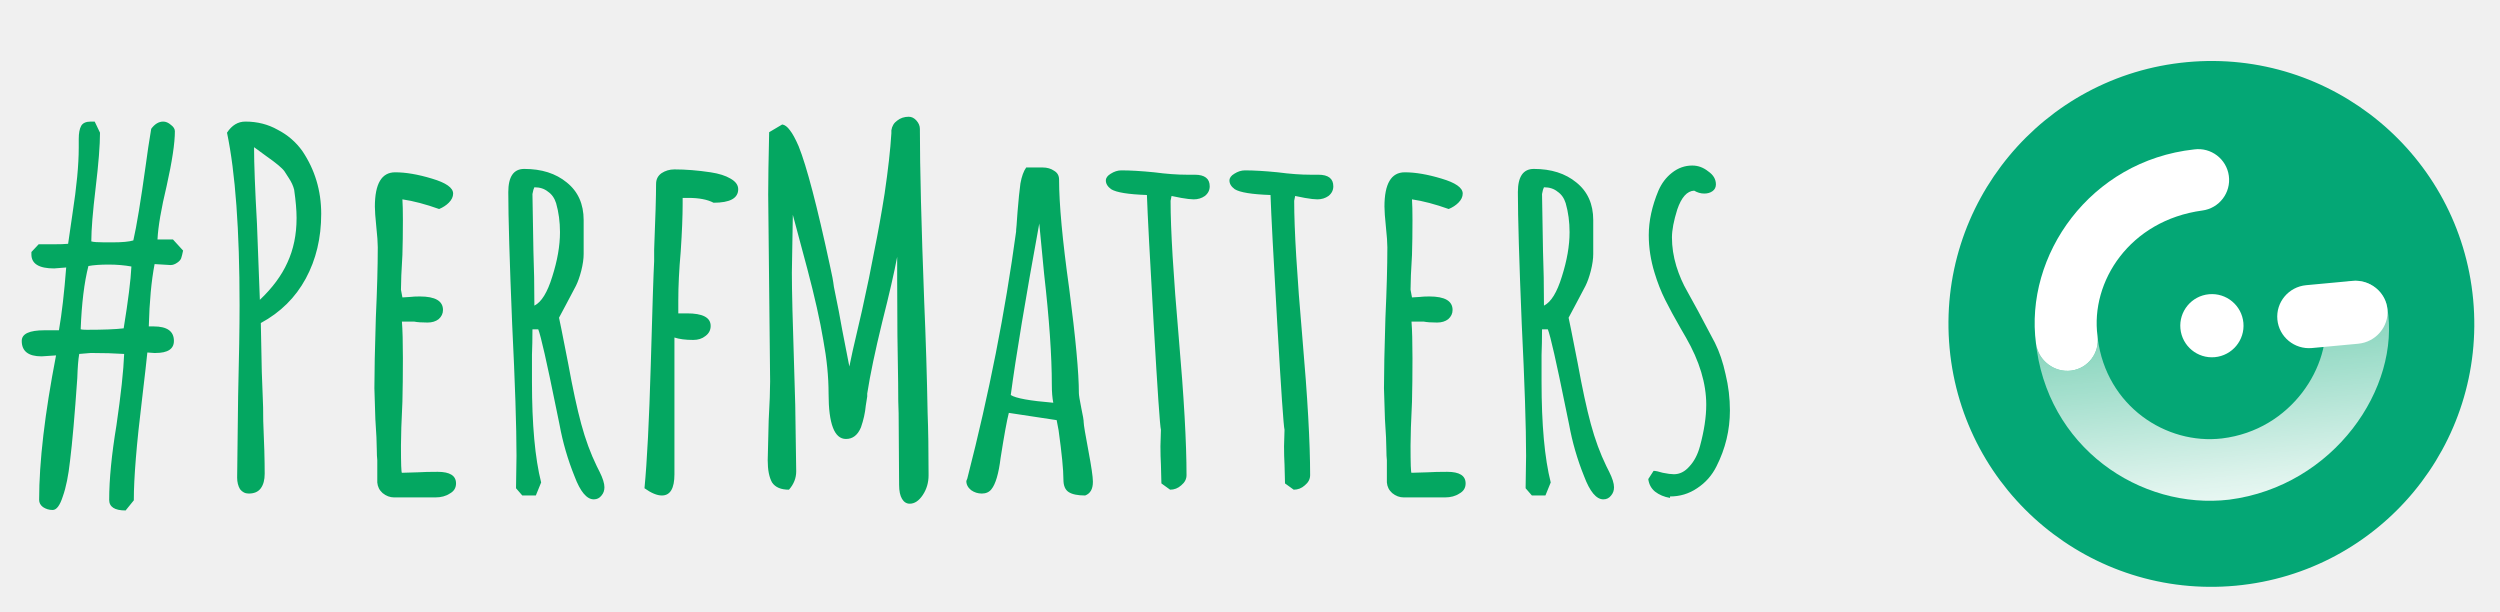
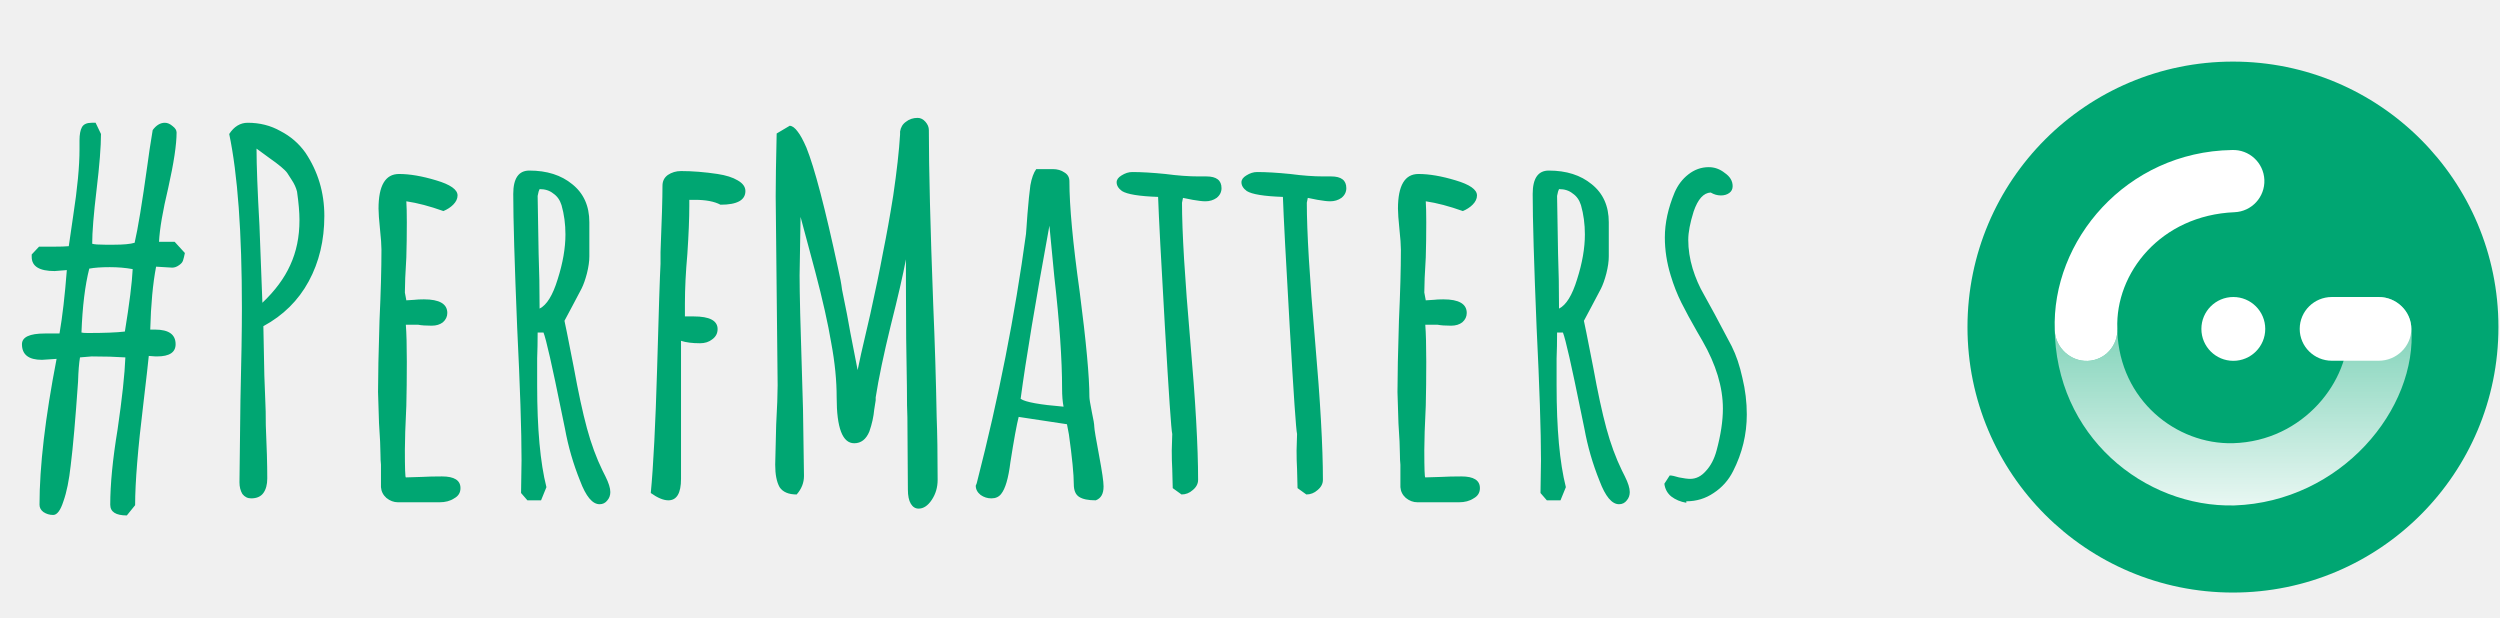
- <svg xmlns="http://www.w3.org/2000/svg" width="621" height="152" viewBox="0 0 621 152" fill="none">
-   <path d="M31.2 126.8C28.48 126.8 27.12 125.92 27.12 124.16C27.12 119.12 27.72 112.96 28.92 105.68C30.04 98 30.68 92.08 30.84 87.92C28.44 87.76 25.68 87.68 22.56 87.68L19.68 87.92C19.44 89.28 19.28 91.28 19.2 93.92C18.56 103.12 17.96 109.96 17.4 114.44C17 118.12 16.4 121.08 15.6 123.32C14.88 125.56 14.04 126.68 13.08 126.68C12.2 126.68 11.4 126.44 10.68 125.96C10.04 125.48 9.72 124.88 9.72 124.16C9.72 114.72 11.12 102.76 13.92 88.28L10.32 88.52C7.04 88.52 5.4 87.24 5.4 84.68C5.4 82.92 7.28 82.04 11.04 82.04H13.08H14.64C15.36 77.88 15.96 72.68 16.44 66.44L13.44 66.68C9.68 66.68 7.8 65.52 7.8 63.2V62.6L9.6 60.68H11.4H13.2C14.88 60.68 16.12 60.64 16.92 60.56L18 53.12C19.04 46.4 19.56 40.92 19.56 36.68V35.6V34.52C19.56 33.08 19.76 32 20.16 31.28C20.56 30.56 21.36 30.2 22.56 30.2H23.52L24.84 32.96C24.84 36.08 24.48 40.64 23.76 46.64C23.04 52.64 22.68 57.08 22.68 59.96C23.16 60.12 24.24 60.2 25.92 60.2H27.96C30.36 60.2 32.08 60.04 33.12 59.72C33.92 56.28 34.96 49.96 36.24 40.76C36.56 38.28 37 35.36 37.56 32C38.44 30.8 39.44 30.2 40.56 30.2C41.2 30.2 41.84 30.48 42.48 31.04C43.12 31.52 43.44 32.04 43.44 32.6C43.44 35.56 42.76 40.08 41.4 46.16C40.04 51.84 39.28 56.28 39.12 59.48H42.96L45.48 62.24C45.32 63.04 45.16 63.68 45 64.16C44.84 64.56 44.52 64.92 44.04 65.24C43.48 65.64 42.92 65.84 42.36 65.84L38.4 65.6C37.6 69.76 37.12 74.92 36.96 81.08H37.56H38.16C41.52 81.08 43.2 82.28 43.2 84.68C43.2 86.68 41.68 87.68 38.64 87.68H38.28L36.6 87.56C36.44 89.24 36 93.12 35.28 99.2C33.92 110.32 33.24 118.68 33.24 124.28L31.2 126.8ZM21.6 81.92C25.68 81.92 28.72 81.8 30.72 81.56C31.84 74.68 32.48 69.56 32.64 66.2C30.88 65.88 29 65.72 27 65.72C24.92 65.72 23.24 65.84 21.96 66.08C20.92 70.16 20.28 75.4 20.04 81.8C20.28 81.88 20.8 81.92 21.6 81.92ZM61.788 122.6C60.908 122.6 60.188 122.24 59.628 121.52C59.148 120.72 58.908 119.76 58.908 118.64L59.148 98.48C59.388 88.72 59.508 81.16 59.508 75.8C59.508 57.16 58.468 42.88 56.388 32.96C57.588 31.12 59.108 30.2 60.948 30.2C63.908 30.2 66.588 30.88 68.988 32.24C71.468 33.52 73.508 35.28 75.108 37.52C78.228 42.16 79.788 47.36 79.788 53.12C79.788 59.12 78.508 64.48 75.948 69.2C73.388 73.92 69.668 77.6 64.788 80.24L65.028 92.36L65.268 98.72C65.348 100.08 65.388 102.04 65.388 104.6C65.628 109.96 65.748 114.32 65.748 117.68C65.748 119.2 65.428 120.4 64.788 121.28C64.148 122.16 63.148 122.6 61.788 122.6ZM64.548 74.48C67.668 71.52 69.948 68.44 71.388 65.24C72.908 61.96 73.668 58.28 73.668 54.2V54.08C73.668 52.24 73.468 49.92 73.068 47.12C72.828 46.16 72.388 45.2 71.748 44.24C71.108 43.28 70.748 42.72 70.668 42.56C70.108 41.76 68.628 40.52 66.228 38.84L63.108 36.56C63.108 40.64 63.348 46.96 63.828 55.52L64.548 74.48ZM97.918 123.56C96.878 123.56 95.918 123.2 95.038 122.48C94.238 121.76 93.798 120.88 93.718 119.84V116.72V114.32C93.638 113.6 93.598 112.76 93.598 111.8C93.598 110.12 93.478 107.56 93.238 104.12L92.998 96.44C92.998 92.52 93.118 86.68 93.358 78.92C93.678 71.96 93.838 66.12 93.838 61.4C93.838 60.28 93.718 58.6 93.478 56.36C93.238 54.04 93.118 52.36 93.118 51.32C93.118 45.64 94.798 42.8 98.158 42.8C100.798 42.8 103.838 43.32 107.278 44.36C110.798 45.4 112.558 46.64 112.558 48.08C112.558 48.88 112.198 49.64 111.478 50.36C110.838 51 110.038 51.52 109.078 51.92C105.718 50.72 102.678 49.92 99.958 49.52C100.038 50.72 100.078 52.44 100.078 54.68C100.078 57.88 100.038 60.76 99.958 63.32C99.718 67.16 99.598 70.04 99.598 71.96L99.958 73.88L101.878 73.76C102.518 73.68 103.318 73.64 104.278 73.64C108.118 73.64 110.038 74.76 110.038 77C110.038 77.88 109.678 78.64 108.958 79.28C108.238 79.84 107.318 80.12 106.198 80.12C104.758 80.12 103.638 80.04 102.838 79.88H99.838C99.998 81.96 100.078 85 100.078 89C100.078 93 100.038 96.6 99.958 99.8C99.718 104.68 99.598 108.32 99.598 110.72C99.598 115.2 99.678 117.44 99.838 117.44L103.798 117.32C105.158 117.24 106.798 117.2 108.718 117.2C111.758 117.2 113.278 118.16 113.278 120.08C113.278 121.2 112.758 122.04 111.718 122.6C110.758 123.24 109.558 123.56 108.118 123.56H97.918ZM147.5 124.04C145.74 124.04 144.14 122.12 142.7 118.28C141.02 114.12 139.78 109.84 138.98 105.44L138.14 101.36C135.82 89.92 134.34 83.4 133.7 81.8H132.26C132.26 84.12 132.22 86.24 132.14 88.16V94.76C132.14 105.48 132.9 113.84 134.42 119.84L133.1 123.08H129.74L128.18 121.28L128.3 113.24C128.3 106.04 127.94 95.12 127.22 80.48C126.58 64.88 126.26 53.96 126.26 47.72C126.26 43.88 127.58 41.96 130.22 41.96C134.54 41.96 138.06 43.08 140.78 45.32C143.58 47.56 144.98 50.68 144.98 54.68V63.08C144.98 64.28 144.78 65.68 144.38 67.28C143.98 68.8 143.54 70.04 143.06 71L140.78 75.32L138.86 78.92L139.46 81.8L141.14 90.32C142.26 96.48 143.34 101.48 144.38 105.32C145.42 109.16 146.7 112.64 148.22 115.76L148.94 117.2C149.74 118.8 150.14 120.08 150.14 121.04C150.14 121.84 149.9 122.52 149.42 123.08C148.94 123.72 148.3 124.04 147.5 124.04ZM132.74 75.92C134.5 75.04 135.98 72.64 137.18 68.72C138.46 64.72 139.1 61.04 139.1 57.68C139.1 55.12 138.78 52.72 138.14 50.48C137.74 49.2 137.06 48.24 136.1 47.6C135.22 46.88 134.1 46.52 132.74 46.52L132.5 47.12L132.26 48.2L132.5 62.36C132.66 66.52 132.74 71.04 132.74 75.92ZM164.41 123.08C163.21 123.08 161.77 122.48 160.09 121.28C160.73 114.64 161.25 104.44 161.65 90.68C162.05 76.36 162.33 67.76 162.49 64.88V62C162.81 54.16 162.97 48.72 162.97 45.68C162.97 44.56 163.41 43.68 164.29 43.04C165.25 42.4 166.33 42.08 167.53 42.08C170.33 42.08 173.33 42.32 176.53 42.8C178.61 43.12 180.25 43.64 181.45 44.36C182.73 45.08 183.37 45.96 183.37 47C183.37 49.24 181.33 50.36 177.25 50.36C175.73 49.56 173.65 49.16 171.01 49.16H169.57V50.6C169.57 53.72 169.41 57.68 169.09 62.48C168.69 66.96 168.49 71 168.49 74.6V77.84H169.45H170.65C174.57 77.84 176.53 78.88 176.53 80.96C176.53 82 176.09 82.84 175.21 83.48C174.41 84.12 173.41 84.44 172.21 84.44C170.29 84.44 168.73 84.24 167.53 83.84V117.8C167.53 121.32 166.49 123.08 164.41 123.08ZM225.979 125.12C225.179 125.12 224.539 124.72 224.059 123.92C223.579 123.12 223.339 121.96 223.339 120.44L223.219 102.68C223.139 101.16 223.099 98.64 223.099 95.12C222.939 87.68 222.859 79.28 222.859 69.92V63.8C222.139 67.64 220.899 73.04 219.139 80C217.379 87.2 216.139 93.12 215.419 97.76V98.48L215.059 100.76C214.899 102.52 214.499 104.32 213.859 106.16C213.059 108.08 211.819 109.04 210.139 109.04C207.259 109.04 205.819 105.28 205.819 97.76C205.819 93.6 205.379 89.16 204.499 84.44C203.699 79.64 202.379 73.76 200.539 66.8L196.939 53.36L196.699 67.76C196.699 72.08 196.899 80.32 197.299 92.48L197.539 100.64L197.779 117.08C197.779 118.76 197.179 120.28 195.979 121.64C193.979 121.64 192.579 121.04 191.779 119.84C191.059 118.56 190.699 116.72 190.699 114.32L190.939 104.48C191.179 100.16 191.299 96.92 191.299 94.76L191.059 71.6L190.819 48.32C190.819 44.88 190.899 39.72 191.059 32.84L194.299 30.92C194.939 31 195.579 31.48 196.219 32.36C196.859 33.16 197.579 34.48 198.379 36.32C200.379 41.28 202.979 51.2 206.179 66.08C206.659 68.16 206.979 69.88 207.139 71.24C208.099 75.88 208.779 79.4 209.179 81.8L210.979 91.04L211.819 87.08L214.099 77.24C215.379 71.48 216.419 66.44 217.219 62.12C218.099 57.8 218.939 53.12 219.739 48.08C220.619 42.08 221.179 37.08 221.419 33.08V32.36C221.579 31.32 222.059 30.52 222.859 29.96C223.659 29.32 224.619 29 225.739 29C226.459 29 227.099 29.32 227.659 29.96C228.219 30.6 228.499 31.28 228.499 32C228.499 41.6 228.859 55.96 229.579 75.08C229.979 84.44 230.259 93.6 230.419 102.56C230.579 106.64 230.659 111.8 230.659 118.04C230.659 119.88 230.179 121.52 229.219 122.96C228.259 124.4 227.179 125.12 225.979 125.12ZM269.554 123.08C267.714 123.08 266.354 122.8 265.474 122.24C264.594 121.68 264.154 120.64 264.154 119.12C264.154 116.72 263.754 112.64 262.954 106.88L262.474 104.36L250.594 102.56C250.114 104.4 249.434 108.12 248.554 113.72C248.074 117.64 247.314 120.24 246.274 121.52C245.714 122.24 244.914 122.6 243.874 122.6C242.914 122.6 242.034 122.32 241.234 121.76C240.434 121.12 240.034 120.36 240.034 119.48L240.274 118.88L240.394 118.4C245.674 97.84 249.674 77.56 252.394 57.56C252.394 57.24 252.434 56.72 252.514 56C252.594 55.2 252.674 54.08 252.754 52.64C252.994 49.68 253.234 47.32 253.474 45.56C253.794 43.8 254.274 42.48 254.914 41.6H258.994C260.114 41.6 261.074 41.88 261.874 42.44C262.674 42.92 263.074 43.64 263.074 44.6C263.074 50.68 263.914 59.72 265.594 71.72C267.194 84.04 267.994 92.68 267.994 97.64C267.994 98.12 268.194 99.36 268.594 101.36C268.994 103.2 269.194 104.4 269.194 104.96C269.194 105.52 269.594 107.92 270.394 112.16C271.114 116 271.474 118.48 271.474 119.6V119.72C271.474 121.48 270.834 122.6 269.554 123.08ZM261.634 100.04C261.394 98.84 261.274 97.36 261.274 95.6C261.274 88.4 260.634 79.2 259.354 68L258.154 55.52C254.714 74.32 252.354 88.52 251.074 98.12C252.274 98.92 255.794 99.56 261.634 100.04ZM288.493 120.08L288.373 115.4C288.293 114.04 288.253 112.52 288.253 110.84L288.373 106.76C288.133 105.88 287.533 97.12 286.573 80.48C285.613 63.84 285.053 53.16 284.893 48.44C280.253 48.28 277.293 47.8 276.013 47C275.133 46.36 274.693 45.64 274.693 44.84C274.693 44.2 275.093 43.64 275.893 43.16C276.773 42.6 277.653 42.32 278.533 42.32C280.773 42.32 283.493 42.48 286.693 42.8C289.733 43.2 292.453 43.4 294.853 43.4H295.813H296.773C299.253 43.4 300.493 44.36 300.493 46.28C300.493 47.24 300.093 48.04 299.293 48.68C298.493 49.24 297.573 49.52 296.533 49.52C295.813 49.52 294.773 49.4 293.413 49.16L291.013 48.68L290.893 49.28L290.773 49.88C290.773 57 291.453 68.36 292.813 83.96C294.093 98.6 294.733 109.96 294.733 118.04C294.733 119 294.293 119.84 293.413 120.56C292.613 121.28 291.693 121.64 290.653 121.64L288.493 120.08ZM319.196 120.08L319.076 115.4C318.996 114.04 318.956 112.52 318.956 110.84L319.076 106.76C318.836 105.88 318.236 97.12 317.276 80.48C316.316 63.84 315.756 53.16 315.596 48.44C310.956 48.28 307.996 47.8 306.716 47C305.836 46.36 305.396 45.64 305.396 44.84C305.396 44.2 305.796 43.64 306.596 43.16C307.476 42.6 308.356 42.32 309.236 42.32C311.476 42.32 314.196 42.48 317.396 42.8C320.436 43.2 323.156 43.4 325.556 43.4H326.516H327.476C329.956 43.4 331.196 44.36 331.196 46.28C331.196 47.24 330.796 48.04 329.996 48.68C329.196 49.24 328.276 49.52 327.236 49.52C326.516 49.52 325.476 49.4 324.116 49.16L321.716 48.68L321.596 49.28L321.476 49.88C321.476 57 322.156 68.36 323.516 83.96C324.796 98.6 325.436 109.96 325.436 118.04C325.436 119 324.996 119.84 324.116 120.56C323.316 121.28 322.396 121.64 321.356 121.64L319.196 120.08ZM348.699 123.56C347.659 123.56 346.699 123.2 345.819 122.48C345.019 121.76 344.579 120.88 344.499 119.84V116.72V114.32C344.419 113.6 344.379 112.76 344.379 111.8C344.379 110.12 344.259 107.56 344.019 104.12L343.779 96.44C343.779 92.52 343.899 86.68 344.139 78.92C344.459 71.96 344.619 66.12 344.619 61.4C344.619 60.28 344.499 58.6 344.259 56.36C344.019 54.04 343.899 52.36 343.899 51.32C343.899 45.64 345.579 42.8 348.939 42.8C351.579 42.8 354.619 43.32 358.059 44.36C361.579 45.4 363.339 46.64 363.339 48.08C363.339 48.88 362.979 49.64 362.259 50.36C361.619 51 360.819 51.52 359.859 51.92C356.499 50.72 353.459 49.92 350.739 49.52C350.819 50.72 350.859 52.44 350.859 54.68C350.859 57.88 350.819 60.76 350.739 63.32C350.499 67.16 350.379 70.04 350.379 71.96L350.739 73.88L352.659 73.76C353.299 73.68 354.099 73.64 355.059 73.64C358.899 73.64 360.819 74.76 360.819 77C360.819 77.88 360.459 78.64 359.739 79.28C359.019 79.84 358.099 80.12 356.979 80.12C355.539 80.12 354.419 80.04 353.619 79.88H350.619C350.779 81.96 350.859 85 350.859 89C350.859 93 350.819 96.6 350.739 99.8C350.499 104.68 350.379 108.32 350.379 110.72C350.379 115.2 350.459 117.44 350.619 117.44L354.579 117.32C355.939 117.24 357.579 117.2 359.499 117.2C362.539 117.2 364.059 118.16 364.059 120.08C364.059 121.2 363.539 122.04 362.499 122.6C361.539 123.24 360.339 123.56 358.899 123.56H348.699ZM398.281 124.04C396.521 124.04 394.921 122.12 393.481 118.28C391.801 114.12 390.561 109.84 389.761 105.44L388.921 101.36C386.601 89.92 385.121 83.4 384.481 81.8H383.041C383.041 84.12 383.001 86.24 382.921 88.16V94.76C382.921 105.48 383.681 113.84 385.201 119.84L383.881 123.08H380.521L378.961 121.28L379.081 113.24C379.081 106.04 378.721 95.12 378.001 80.48C377.361 64.88 377.041 53.96 377.041 47.72C377.041 43.88 378.361 41.96 381.001 41.96C385.321 41.96 388.841 43.08 391.561 45.32C394.361 47.56 395.761 50.68 395.761 54.68V63.08C395.761 64.28 395.561 65.68 395.161 67.28C394.761 68.8 394.321 70.04 393.841 71L391.561 75.32L389.641 78.92L390.241 81.8L391.921 90.32C393.041 96.48 394.121 101.48 395.161 105.32C396.201 109.16 397.481 112.64 399.001 115.76L399.721 117.2C400.521 118.8 400.921 120.08 400.921 121.04C400.921 121.84 400.681 122.52 400.201 123.08C399.721 123.72 399.081 124.04 398.281 124.04ZM383.521 75.92C385.281 75.04 386.761 72.64 387.961 68.72C389.241 64.72 389.881 61.04 389.881 57.68C389.881 55.12 389.561 52.72 388.921 50.48C388.521 49.2 387.841 48.24 386.881 47.6C386.001 46.88 384.881 46.52 383.521 46.52L383.281 47.12L383.041 48.2L383.281 62.36C383.441 66.52 383.521 71.04 383.521 75.92ZM414.832 123.68C413.392 123.44 412.152 122.92 411.112 122.12C410.152 121.32 409.592 120.28 409.432 119L410.752 116.96C411.232 116.96 411.992 117.12 413.032 117.44C414.232 117.68 415.152 117.8 415.792 117.8C417.232 117.8 418.512 117.16 419.632 115.88C420.832 114.6 421.712 112.92 422.272 110.84C423.312 107 423.832 103.56 423.832 100.52C423.832 95.24 422.152 89.68 418.792 83.84L417.472 81.56C415.952 78.92 414.672 76.56 413.632 74.48C412.592 72.4 411.712 70.16 410.992 67.76C410.032 64.64 409.552 61.52 409.552 58.4C409.552 54.88 410.352 51.2 411.952 47.36C412.752 45.52 413.872 44.04 415.312 42.92C416.832 41.72 418.512 41.12 420.352 41.12C421.792 41.12 423.112 41.6 424.312 42.56C425.592 43.44 426.232 44.52 426.232 45.8C426.232 46.52 425.952 47.08 425.392 47.48C424.832 47.88 424.152 48.08 423.352 48.08C422.472 48.08 421.632 47.84 420.832 47.36C419.072 47.44 417.672 49 416.632 52.04C415.752 54.84 415.312 57.16 415.312 59C415.312 61.32 415.672 63.68 416.392 66.08C417.112 68.4 418.032 70.52 419.152 72.44L421.792 77.24L425.992 85.16C427.112 87.4 427.992 90 428.632 92.96C429.352 95.92 429.712 98.92 429.712 101.96C429.712 106.84 428.592 111.48 426.352 115.88C425.232 118.12 423.632 119.92 421.552 121.28C419.552 122.64 417.312 123.32 414.832 123.32V123.68Z" fill="#04A761" />
-   <rect x="478.23" y="21.485" width="130.615" height="130.615" rx="65.307" transform="rotate(-5.31615 478.23 21.4845)" fill="url(#paint0_linear)" />
-   <path d="M565.699 79.379C565.298 75.069 568.499 71.246 572.849 70.841L584.327 69.773C588.677 69.369 592.637 72.525 593.038 76.835C593.439 81.146 590.129 84.979 585.779 85.383L574.301 86.451C569.951 86.856 566.1 83.69 565.699 79.379Z" fill="white" />
-   <path d="M541.616 81.632C541.214 77.315 544.393 73.489 548.71 73.088C553.027 72.686 556.857 75.859 557.259 80.176C557.66 84.493 554.482 88.319 550.165 88.72C545.847 89.122 542.018 85.949 541.616 81.632Z" fill="white" />
-   <path fill-rule="evenodd" clip-rule="evenodd" d="M553.644 43.677C554.21 47.867 551.271 51.723 547.08 52.289C528.988 54.734 519.225 69.999 521.022 83.463C521.582 87.654 518.705 91.499 514.513 92.059C510.322 92.618 506.305 89.567 505.746 85.376C502.817 63.434 519.183 39.951 545.03 37.114C549.221 36.548 553.078 39.486 553.644 43.677Z" fill="white" />
-   <path fill-rule="evenodd" clip-rule="evenodd" d="M505.647 84.566C508.228 111.164 531.703 126.714 553.733 124.116C579.712 120.76 596.435 96.367 592.989 76.302C592.235 72.138 588.209 69.231 584.022 69.825C579.835 70.418 576.921 74.293 577.514 78.479C579.246 90.707 569.319 106.804 551.939 108.908C538.13 110.537 523.262 100.959 521.082 84.102C521.285 88.039 518.492 91.528 514.514 92.059C510.322 92.618 506.306 89.567 505.746 85.376C505.71 85.106 505.677 84.836 505.647 84.566Z" fill="url(#paint1_linear)" />
+ <svg xmlns="http://www.w3.org/2000/svg" width="615" height="152" viewBox="0 0 615 152" fill="none">
+   <path d="M31.2 126.8C28.48 126.8 27.12 125.92 27.12 124.16C27.12 119.12 27.72 112.96 28.92 105.68C30.04 98 30.68 92.08 30.84 87.92C28.44 87.76 25.68 87.68 22.56 87.68L19.68 87.92C19.44 89.28 19.28 91.28 19.2 93.92C18.56 103.12 17.96 109.96 17.4 114.44C17 118.12 16.4 121.08 15.6 123.32C14.88 125.56 14.04 126.68 13.08 126.68C12.2 126.68 11.4 126.44 10.68 125.96C10.04 125.48 9.72 124.88 9.72 124.16C9.72 114.72 11.12 102.76 13.92 88.28L10.32 88.52C7.04 88.52 5.4 87.24 5.4 84.68C5.4 82.92 7.28 82.04 11.04 82.04H13.08H14.64C15.36 77.88 15.96 72.68 16.44 66.44L13.44 66.68C9.68 66.68 7.8 65.52 7.8 63.2V62.6L9.6 60.68H11.4H13.2C14.88 60.68 16.12 60.64 16.92 60.56L18 53.12C19.04 46.4 19.56 40.92 19.56 36.68V35.6V34.52C19.56 33.08 19.76 32 20.16 31.28C20.56 30.56 21.36 30.2 22.56 30.2H23.52L24.84 32.96C24.84 36.08 24.48 40.64 23.76 46.64C23.04 52.64 22.68 57.08 22.68 59.96C23.16 60.12 24.24 60.2 25.92 60.2H27.96C30.36 60.2 32.08 60.04 33.12 59.72C33.92 56.28 34.96 49.96 36.24 40.76C36.56 38.28 37 35.36 37.56 32C38.44 30.8 39.44 30.2 40.56 30.2C41.2 30.2 41.84 30.48 42.48 31.04C43.12 31.52 43.44 32.04 43.44 32.6C43.44 35.56 42.76 40.08 41.4 46.16C40.04 51.84 39.28 56.28 39.12 59.48H42.96L45.48 62.24C45.32 63.04 45.16 63.68 45 64.16C44.84 64.56 44.52 64.92 44.04 65.24C43.48 65.64 42.92 65.84 42.36 65.84L38.4 65.6C37.6 69.76 37.12 74.92 36.96 81.08H37.56H38.16C41.52 81.08 43.2 82.28 43.2 84.68C43.2 86.68 41.68 87.68 38.64 87.68H38.28L36.6 87.56C36.44 89.24 36 93.12 35.28 99.2C33.92 110.32 33.24 118.68 33.24 124.28L31.2 126.8ZM21.6 81.92C25.68 81.92 28.72 81.8 30.72 81.56C31.84 74.68 32.48 69.56 32.64 66.2C30.88 65.88 29 65.72 27 65.72C24.92 65.72 23.24 65.84 21.96 66.08C20.92 70.16 20.28 75.4 20.04 81.8C20.28 81.88 20.8 81.92 21.6 81.92ZM61.788 122.6C60.908 122.6 60.188 122.24 59.628 121.52C59.148 120.72 58.908 119.76 58.908 118.64L59.148 98.48C59.388 88.72 59.508 81.16 59.508 75.8C59.508 57.16 58.468 42.88 56.388 32.96C57.588 31.12 59.108 30.2 60.948 30.2C63.908 30.2 66.588 30.88 68.988 32.24C71.468 33.52 73.508 35.28 75.108 37.52C78.228 42.16 79.788 47.36 79.788 53.12C79.788 59.12 78.508 64.48 75.948 69.2C73.388 73.92 69.668 77.6 64.788 80.24L65.028 92.36L65.268 98.72C65.348 100.08 65.388 102.04 65.388 104.6C65.628 109.96 65.748 114.32 65.748 117.68C65.748 119.2 65.428 120.4 64.788 121.28C64.148 122.16 63.148 122.6 61.788 122.6ZM64.548 74.48C67.668 71.52 69.948 68.44 71.388 65.24C72.908 61.96 73.668 58.28 73.668 54.2V54.08C73.668 52.24 73.468 49.92 73.068 47.12C72.828 46.16 72.388 45.2 71.748 44.24C71.108 43.28 70.748 42.72 70.668 42.56C70.108 41.76 68.628 40.52 66.228 38.84L63.108 36.56C63.108 40.64 63.348 46.96 63.828 55.52L64.548 74.48ZM97.918 123.56C96.878 123.56 95.918 123.2 95.038 122.48C94.238 121.76 93.798 120.88 93.718 119.84V116.72V114.32C93.638 113.6 93.598 112.76 93.598 111.8C93.598 110.12 93.478 107.56 93.238 104.12L92.998 96.44C92.998 92.52 93.118 86.68 93.358 78.92C93.678 71.96 93.838 66.12 93.838 61.4C93.838 60.28 93.718 58.6 93.478 56.36C93.238 54.04 93.118 52.36 93.118 51.32C93.118 45.64 94.798 42.8 98.158 42.8C100.798 42.8 103.838 43.32 107.278 44.36C110.798 45.4 112.558 46.64 112.558 48.08C112.558 48.88 112.198 49.64 111.478 50.36C110.838 51 110.038 51.52 109.078 51.92C105.718 50.72 102.678 49.92 99.958 49.52C100.038 50.72 100.078 52.44 100.078 54.68C100.078 57.88 100.038 60.76 99.958 63.32C99.718 67.16 99.598 70.04 99.598 71.96L99.958 73.88L101.878 73.76C102.518 73.68 103.318 73.64 104.278 73.64C108.118 73.64 110.038 74.76 110.038 77C110.038 77.88 109.678 78.64 108.958 79.28C108.238 79.84 107.318 80.12 106.198 80.12C104.758 80.12 103.638 80.04 102.838 79.88H99.838C99.998 81.96 100.078 85 100.078 89C100.078 93 100.038 96.6 99.958 99.8C99.718 104.68 99.598 108.32 99.598 110.72C99.598 115.2 99.678 117.44 99.838 117.44L103.798 117.32C105.158 117.24 106.798 117.2 108.718 117.2C111.758 117.2 113.278 118.16 113.278 120.08C113.278 121.2 112.758 122.04 111.718 122.6C110.758 123.24 109.558 123.56 108.118 123.56H97.918ZM147.5 124.04C145.74 124.04 144.14 122.12 142.7 118.28C141.02 114.12 139.78 109.84 138.98 105.44L138.14 101.36C135.82 89.92 134.34 83.4 133.7 81.8H132.26C132.26 84.12 132.22 86.24 132.14 88.16V94.76C132.14 105.48 132.9 113.84 134.42 119.84L133.1 123.08H129.74L128.18 121.28L128.3 113.24C128.3 106.04 127.94 95.12 127.22 80.48C126.58 64.88 126.26 53.96 126.26 47.72C126.26 43.88 127.58 41.96 130.22 41.96C134.54 41.96 138.06 43.08 140.78 45.32C143.58 47.56 144.98 50.68 144.98 54.68V63.08C144.98 64.28 144.78 65.68 144.38 67.28C143.98 68.8 143.54 70.04 143.06 71L140.78 75.32L138.86 78.92L139.46 81.8L141.14 90.32C142.26 96.48 143.34 101.48 144.38 105.32C145.42 109.16 146.7 112.64 148.22 115.76L148.94 117.2C149.74 118.8 150.14 120.08 150.14 121.04C150.14 121.84 149.9 122.52 149.42 123.08C148.94 123.72 148.3 124.04 147.5 124.04ZM132.74 75.92C134.5 75.04 135.98 72.64 137.18 68.72C138.46 64.72 139.1 61.04 139.1 57.68C139.1 55.12 138.78 52.72 138.14 50.48C137.74 49.2 137.06 48.24 136.1 47.6C135.22 46.88 134.1 46.52 132.74 46.52L132.5 47.12L132.26 48.2L132.5 62.36C132.66 66.52 132.74 71.04 132.74 75.92ZM164.41 123.08C163.21 123.08 161.77 122.48 160.09 121.28C160.73 114.64 161.25 104.44 161.65 90.68C162.05 76.36 162.33 67.76 162.49 64.88V62C162.81 54.16 162.97 48.72 162.97 45.68C162.97 44.56 163.41 43.68 164.29 43.04C165.25 42.4 166.33 42.08 167.53 42.08C170.33 42.08 173.33 42.32 176.53 42.8C178.61 43.12 180.25 43.64 181.45 44.36C182.73 45.08 183.37 45.96 183.37 47C183.37 49.24 181.33 50.36 177.25 50.36C175.73 49.56 173.65 49.16 171.01 49.16H169.57V50.6C169.57 53.72 169.41 57.68 169.09 62.48C168.69 66.96 168.49 71 168.49 74.6V77.84H169.45H170.65C174.57 77.84 176.53 78.88 176.53 80.96C176.53 82 176.09 82.84 175.21 83.48C174.41 84.12 173.41 84.44 172.21 84.44C170.29 84.44 168.73 84.24 167.53 83.84V117.8C167.53 121.32 166.49 123.08 164.41 123.08ZM225.979 125.12C225.179 125.12 224.539 124.72 224.059 123.92C223.579 123.12 223.339 121.96 223.339 120.44L223.219 102.68C223.139 101.16 223.099 98.64 223.099 95.12C222.939 87.68 222.859 79.28 222.859 69.92V63.8C222.139 67.64 220.899 73.04 219.139 80C217.379 87.2 216.139 93.12 215.419 97.76V98.48L215.059 100.76C214.899 102.52 214.499 104.32 213.859 106.16C213.059 108.08 211.819 109.04 210.139 109.04C207.259 109.04 205.819 105.28 205.819 97.76C205.819 93.6 205.379 89.16 204.499 84.44C203.699 79.64 202.379 73.76 200.539 66.8L196.939 53.36L196.699 67.76C196.699 72.08 196.899 80.32 197.299 92.48L197.539 100.64L197.779 117.08C197.779 118.76 197.179 120.28 195.979 121.64C193.979 121.64 192.579 121.04 191.779 119.84C191.059 118.56 190.699 116.72 190.699 114.32L190.939 104.48C191.179 100.16 191.299 96.92 191.299 94.76L191.059 71.6L190.819 48.32C190.819 44.88 190.899 39.72 191.059 32.84L194.299 30.92C194.939 31 195.579 31.48 196.219 32.36C196.859 33.16 197.579 34.48 198.379 36.32C200.379 41.28 202.979 51.2 206.179 66.08C206.659 68.16 206.979 69.88 207.139 71.24C208.099 75.88 208.779 79.4 209.179 81.8L210.979 91.04L211.819 87.08L214.099 77.24C215.379 71.48 216.419 66.44 217.219 62.12C218.099 57.8 218.939 53.12 219.739 48.08C220.619 42.08 221.179 37.08 221.419 33.08V32.36C221.579 31.32 222.059 30.52 222.859 29.96C223.659 29.32 224.619 29 225.739 29C226.459 29 227.099 29.32 227.659 29.96C228.219 30.6 228.499 31.28 228.499 32C228.499 41.6 228.859 55.96 229.579 75.08C229.979 84.44 230.259 93.6 230.419 102.56C230.579 106.64 230.659 111.8 230.659 118.04C230.659 119.88 230.179 121.52 229.219 122.96C228.259 124.4 227.179 125.12 225.979 125.12ZM269.554 123.08C267.714 123.08 266.354 122.8 265.474 122.24C264.594 121.68 264.154 120.64 264.154 119.12C264.154 116.72 263.754 112.64 262.954 106.88L262.474 104.36L250.594 102.56C250.114 104.4 249.434 108.12 248.554 113.72C248.074 117.64 247.314 120.24 246.274 121.52C245.714 122.24 244.914 122.6 243.874 122.6C242.914 122.6 242.034 122.32 241.234 121.76C240.434 121.12 240.034 120.36 240.034 119.48L240.274 118.88L240.394 118.4C245.674 97.84 249.674 77.56 252.394 57.56C252.394 57.24 252.434 56.72 252.514 56C252.594 55.2 252.674 54.08 252.754 52.64C252.994 49.68 253.234 47.32 253.474 45.56C253.794 43.8 254.274 42.48 254.914 41.6H258.994C260.114 41.6 261.074 41.88 261.874 42.44C262.674 42.92 263.074 43.64 263.074 44.6C263.074 50.68 263.914 59.72 265.594 71.72C267.194 84.04 267.994 92.68 267.994 97.64C267.994 98.12 268.194 99.36 268.594 101.36C268.994 103.2 269.194 104.4 269.194 104.96C269.194 105.52 269.594 107.92 270.394 112.16C271.114 116 271.474 118.48 271.474 119.6V119.72C271.474 121.48 270.834 122.6 269.554 123.08ZM261.634 100.04C261.394 98.84 261.274 97.36 261.274 95.6C261.274 88.4 260.634 79.2 259.354 68L258.154 55.52C254.714 74.32 252.354 88.52 251.074 98.12C252.274 98.92 255.794 99.56 261.634 100.04ZM288.493 120.08L288.373 115.4C288.293 114.04 288.253 112.52 288.253 110.84L288.373 106.76C288.133 105.88 287.533 97.12 286.573 80.48C285.613 63.84 285.053 53.16 284.893 48.44C280.253 48.28 277.293 47.8 276.013 47C275.133 46.36 274.693 45.64 274.693 44.84C274.693 44.2 275.093 43.64 275.893 43.16C276.773 42.6 277.653 42.32 278.533 42.32C280.773 42.32 283.493 42.48 286.693 42.8C289.733 43.2 292.453 43.4 294.853 43.4H295.813H296.773C299.253 43.4 300.493 44.36 300.493 46.28C300.493 47.24 300.093 48.04 299.293 48.68C298.493 49.24 297.573 49.52 296.533 49.52C295.813 49.52 294.773 49.4 293.413 49.16L291.013 48.68L290.893 49.28L290.773 49.88C290.773 57 291.453 68.36 292.813 83.96C294.093 98.6 294.733 109.96 294.733 118.04C294.733 119 294.293 119.84 293.413 120.56C292.613 121.28 291.693 121.64 290.653 121.64L288.493 120.08ZM319.196 120.08L319.076 115.4C318.996 114.04 318.956 112.52 318.956 110.84L319.076 106.76C318.836 105.88 318.236 97.12 317.276 80.48C316.316 63.84 315.756 53.16 315.596 48.44C310.956 48.28 307.996 47.8 306.716 47C305.836 46.36 305.396 45.64 305.396 44.84C305.396 44.2 305.796 43.64 306.596 43.16C307.476 42.6 308.356 42.32 309.236 42.32C311.476 42.32 314.196 42.48 317.396 42.8C320.436 43.2 323.156 43.4 325.556 43.4H326.516H327.476C329.956 43.4 331.196 44.36 331.196 46.28C331.196 47.24 330.796 48.04 329.996 48.68C329.196 49.24 328.276 49.52 327.236 49.52C326.516 49.52 325.476 49.4 324.116 49.16L321.716 48.68L321.596 49.28L321.476 49.88C321.476 57 322.156 68.36 323.516 83.96C324.796 98.6 325.436 109.96 325.436 118.04C325.436 119 324.996 119.84 324.116 120.56C323.316 121.28 322.396 121.64 321.356 121.64L319.196 120.08ZM348.699 123.56C347.659 123.56 346.699 123.2 345.819 122.48C345.019 121.76 344.579 120.88 344.499 119.84V116.72V114.32C344.419 113.6 344.379 112.76 344.379 111.8C344.379 110.12 344.259 107.56 344.019 104.12L343.779 96.44C343.779 92.52 343.899 86.68 344.139 78.92C344.459 71.96 344.619 66.12 344.619 61.4C344.619 60.28 344.499 58.6 344.259 56.36C344.019 54.04 343.899 52.36 343.899 51.32C343.899 45.64 345.579 42.8 348.939 42.8C351.579 42.8 354.619 43.32 358.059 44.36C361.579 45.4 363.339 46.64 363.339 48.08C363.339 48.88 362.979 49.64 362.259 50.36C361.619 51 360.819 51.52 359.859 51.92C356.499 50.72 353.459 49.92 350.739 49.52C350.819 50.72 350.859 52.44 350.859 54.68C350.859 57.88 350.819 60.76 350.739 63.32C350.499 67.16 350.379 70.04 350.379 71.96L350.739 73.88L352.659 73.76C353.299 73.68 354.099 73.64 355.059 73.64C358.899 73.64 360.819 74.76 360.819 77C360.819 77.88 360.459 78.64 359.739 79.28C359.019 79.84 358.099 80.12 356.979 80.12C355.539 80.12 354.419 80.04 353.619 79.88H350.619C350.779 81.96 350.859 85 350.859 89C350.859 93 350.819 96.6 350.739 99.8C350.499 104.68 350.379 108.32 350.379 110.72C350.379 115.2 350.459 117.44 350.619 117.44L354.579 117.32C355.939 117.24 357.579 117.2 359.499 117.2C362.539 117.2 364.059 118.16 364.059 120.08C364.059 121.2 363.539 122.04 362.499 122.6C361.539 123.24 360.339 123.56 358.899 123.56H348.699ZM398.281 124.04C396.521 124.04 394.921 122.12 393.481 118.28C391.801 114.12 390.561 109.84 389.761 105.44L388.921 101.36C386.601 89.92 385.121 83.4 384.481 81.8H383.041C383.041 84.12 383.001 86.24 382.921 88.16V94.76C382.921 105.48 383.681 113.84 385.201 119.84L383.881 123.08H380.521L378.961 121.28L379.081 113.24C379.081 106.04 378.721 95.12 378.001 80.48C377.361 64.88 377.041 53.96 377.041 47.72C377.041 43.88 378.361 41.96 381.001 41.96C385.321 41.96 388.841 43.08 391.561 45.32C394.361 47.56 395.761 50.68 395.761 54.68V63.08C395.761 64.28 395.561 65.68 395.161 67.28C394.761 68.8 394.321 70.04 393.841 71L391.561 75.32L389.641 78.92L390.241 81.8L391.921 90.32C393.041 96.48 394.121 101.48 395.161 105.32C396.201 109.16 397.481 112.64 399.001 115.76L399.721 117.2C400.521 118.8 400.921 120.08 400.921 121.04C400.921 121.84 400.681 122.52 400.201 123.08C399.721 123.72 399.081 124.04 398.281 124.04ZM383.521 75.92C385.281 75.04 386.761 72.64 387.961 68.72C389.241 64.72 389.881 61.04 389.881 57.68C389.881 55.12 389.561 52.72 388.921 50.48C388.521 49.2 387.841 48.24 386.881 47.6C386.001 46.88 384.881 46.52 383.521 46.52L383.281 47.12L383.041 48.2L383.281 62.36C383.441 66.52 383.521 71.04 383.521 75.92ZM414.832 123.68C413.392 123.44 412.152 122.92 411.112 122.12C410.152 121.32 409.592 120.28 409.432 119L410.752 116.96C411.232 116.96 411.992 117.12 413.032 117.44C414.232 117.68 415.152 117.8 415.792 117.8C417.232 117.8 418.512 117.16 419.632 115.88C420.832 114.6 421.712 112.92 422.272 110.84C423.312 107 423.832 103.56 423.832 100.52C423.832 95.24 422.152 89.68 418.792 83.84L417.472 81.56C415.952 78.92 414.672 76.56 413.632 74.48C412.592 72.4 411.712 70.16 410.992 67.76C410.032 64.64 409.552 61.52 409.552 58.4C409.552 54.88 410.352 51.2 411.952 47.36C412.752 45.52 413.872 44.04 415.312 42.92C416.832 41.72 418.512 41.12 420.352 41.12C421.792 41.12 423.112 41.6 424.312 42.56C425.592 43.44 426.232 44.52 426.232 45.8C426.232 46.52 425.952 47.08 425.392 47.48C424.832 47.88 424.152 48.08 423.352 48.08C422.472 48.08 421.632 47.84 420.832 47.36C419.072 47.44 417.672 49 416.632 52.04C415.752 54.84 415.312 57.16 415.312 59C415.312 61.32 415.672 63.68 416.392 66.08C417.112 68.4 418.032 70.52 419.152 72.44L421.792 77.24L425.992 85.16C427.112 87.4 427.992 90 428.632 92.96C429.352 95.92 429.712 98.92 429.712 101.96C429.712 106.84 428.592 111.48 426.352 115.88C425.232 118.12 423.632 119.92 421.552 121.28C419.552 122.64 417.312 123.32 414.832 123.32V123.68Z" fill="#00A672" />
+   <rect x="484" y="15.153" width="130.615" height="130.615" rx="65.307" fill="#00A672" />
+   <path fill-rule="evenodd" clip-rule="evenodd" d="M505.455 80.515C505.567 107.231 527.497 124.884 549.67 124.338C575.848 123.404 594.76 100.665 593.187 80.368C592.822 76.152 589.083 72.884 584.859 73.087C580.635 73.289 577.374 76.878 577.577 81.101C578.169 93.437 566.793 108.545 549.293 109.03C535.392 109.372 521.474 98.457 520.866 81.469C520.705 85.409 517.6 88.626 513.589 88.786C509.364 88.954 505.647 85.544 505.479 81.319C505.468 81.051 505.46 80.783 505.455 80.515Z" fill="url(#paint0_linear)" />
+   <path d="M541.541 80.914C541.541 76.579 545.06 73.064 549.396 73.064C553.732 73.064 557.251 76.579 557.251 80.914C557.251 85.25 553.732 88.764 549.396 88.764C545.06 88.764 541.541 85.25 541.541 80.914Z" fill="white" />
+   <path d="M565.729 80.903C565.729 76.574 569.27 73.064 573.639 73.064H585.166C589.535 73.064 593.186 76.574 593.186 80.903C593.186 85.232 589.535 88.742 585.166 88.742H573.639C569.27 88.742 565.729 85.232 565.729 80.903Z" fill="white" />
+   <path fill-rule="evenodd" clip-rule="evenodd" d="M557.034 44.237C557.209 48.462 553.926 52.029 549.701 52.204C531.46 52.962 520.324 67.257 520.866 80.83C521.035 85.055 517.815 88.617 513.589 88.785C509.363 88.954 505.647 85.544 505.479 81.319C504.595 59.2 523.066 37.334 549.065 36.905C553.291 36.729 556.858 40.012 557.034 44.237Z" fill="white" />
  <defs>
-     <linearGradient id="paint0_linear" x1="509.864" y1="12.046" x2="474.303" y2="135.35" gradientUnits="userSpaceOnUse">
-       <stop stop-color="#04A775" />
-       <stop offset="1" stop-color="#04A775" />
-     </linearGradient>
-     <linearGradient id="paint1_linear" x1="555.781" y1="128.38" x2="551.198" y2="79.13" gradientUnits="userSpaceOnUse">
+     <linearGradient id="paint0_linear" x1="551.314" y1="128.774" x2="551.314" y2="79.311" gradientUnits="userSpaceOnUse">
      <stop stop-color="white" stop-opacity="0.95" />
      <stop offset="1" stop-color="white" stop-opacity="0.5" />
    </linearGradient>
  </defs>
</svg>
